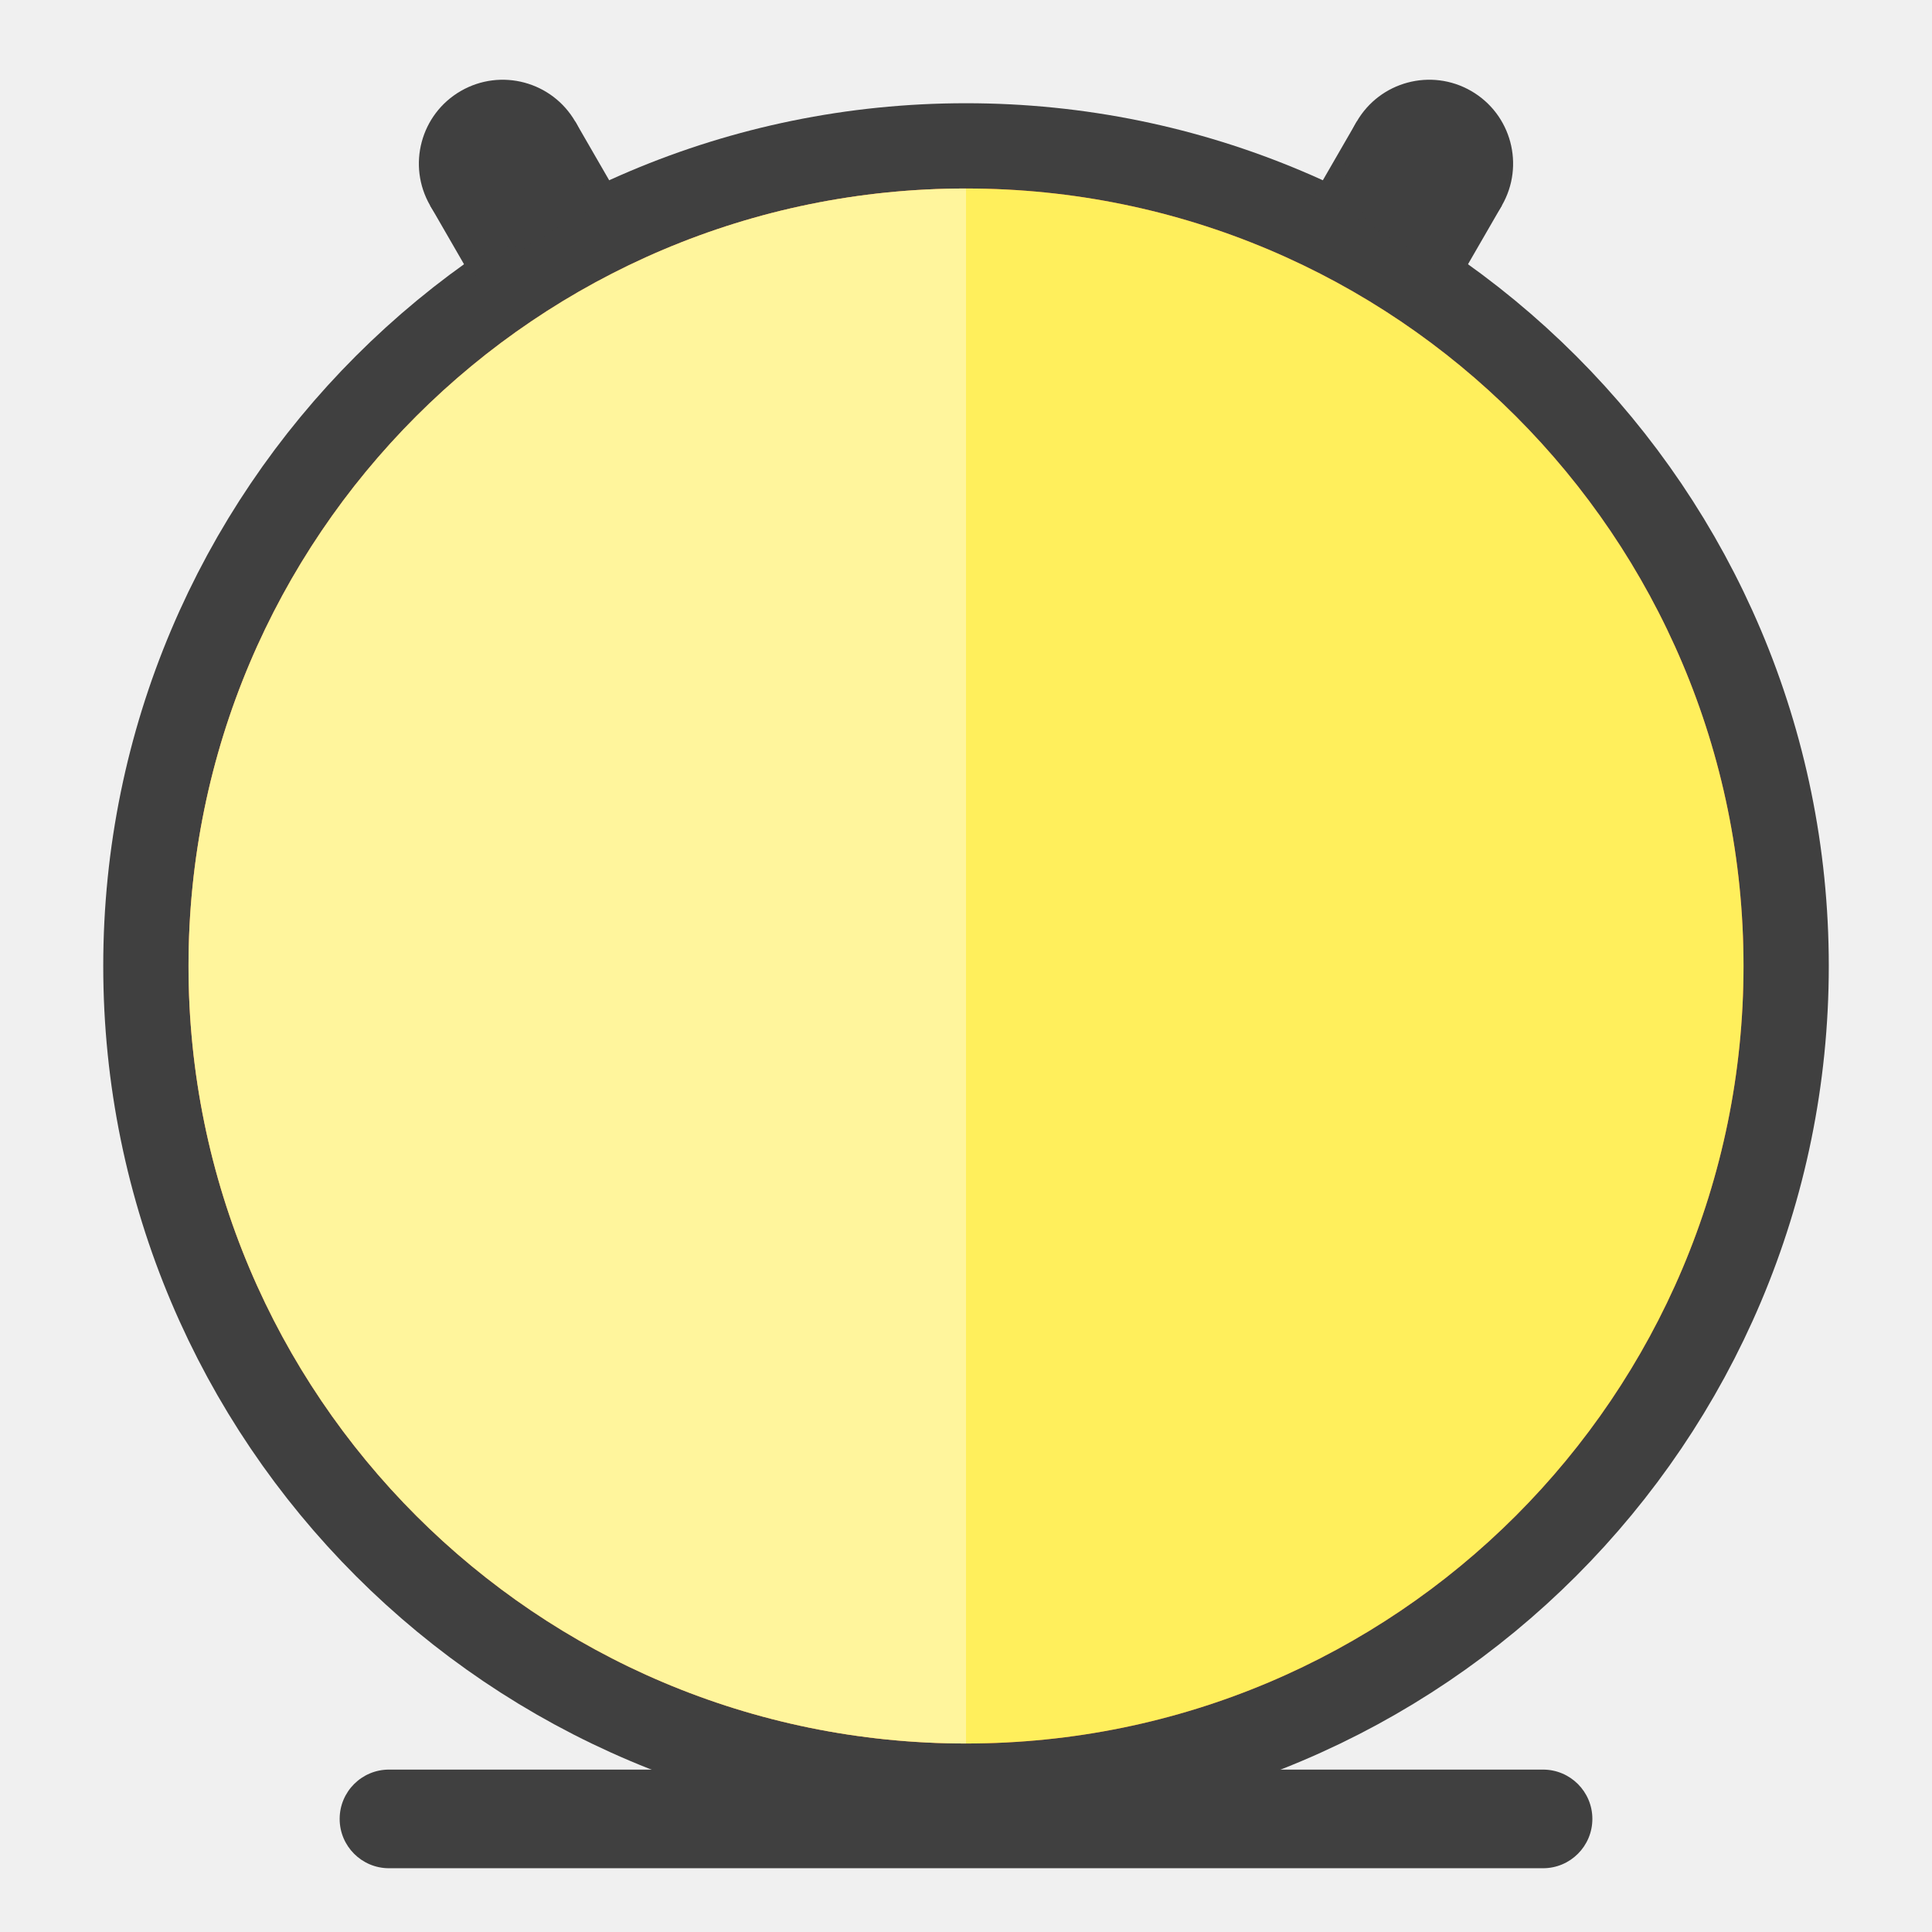
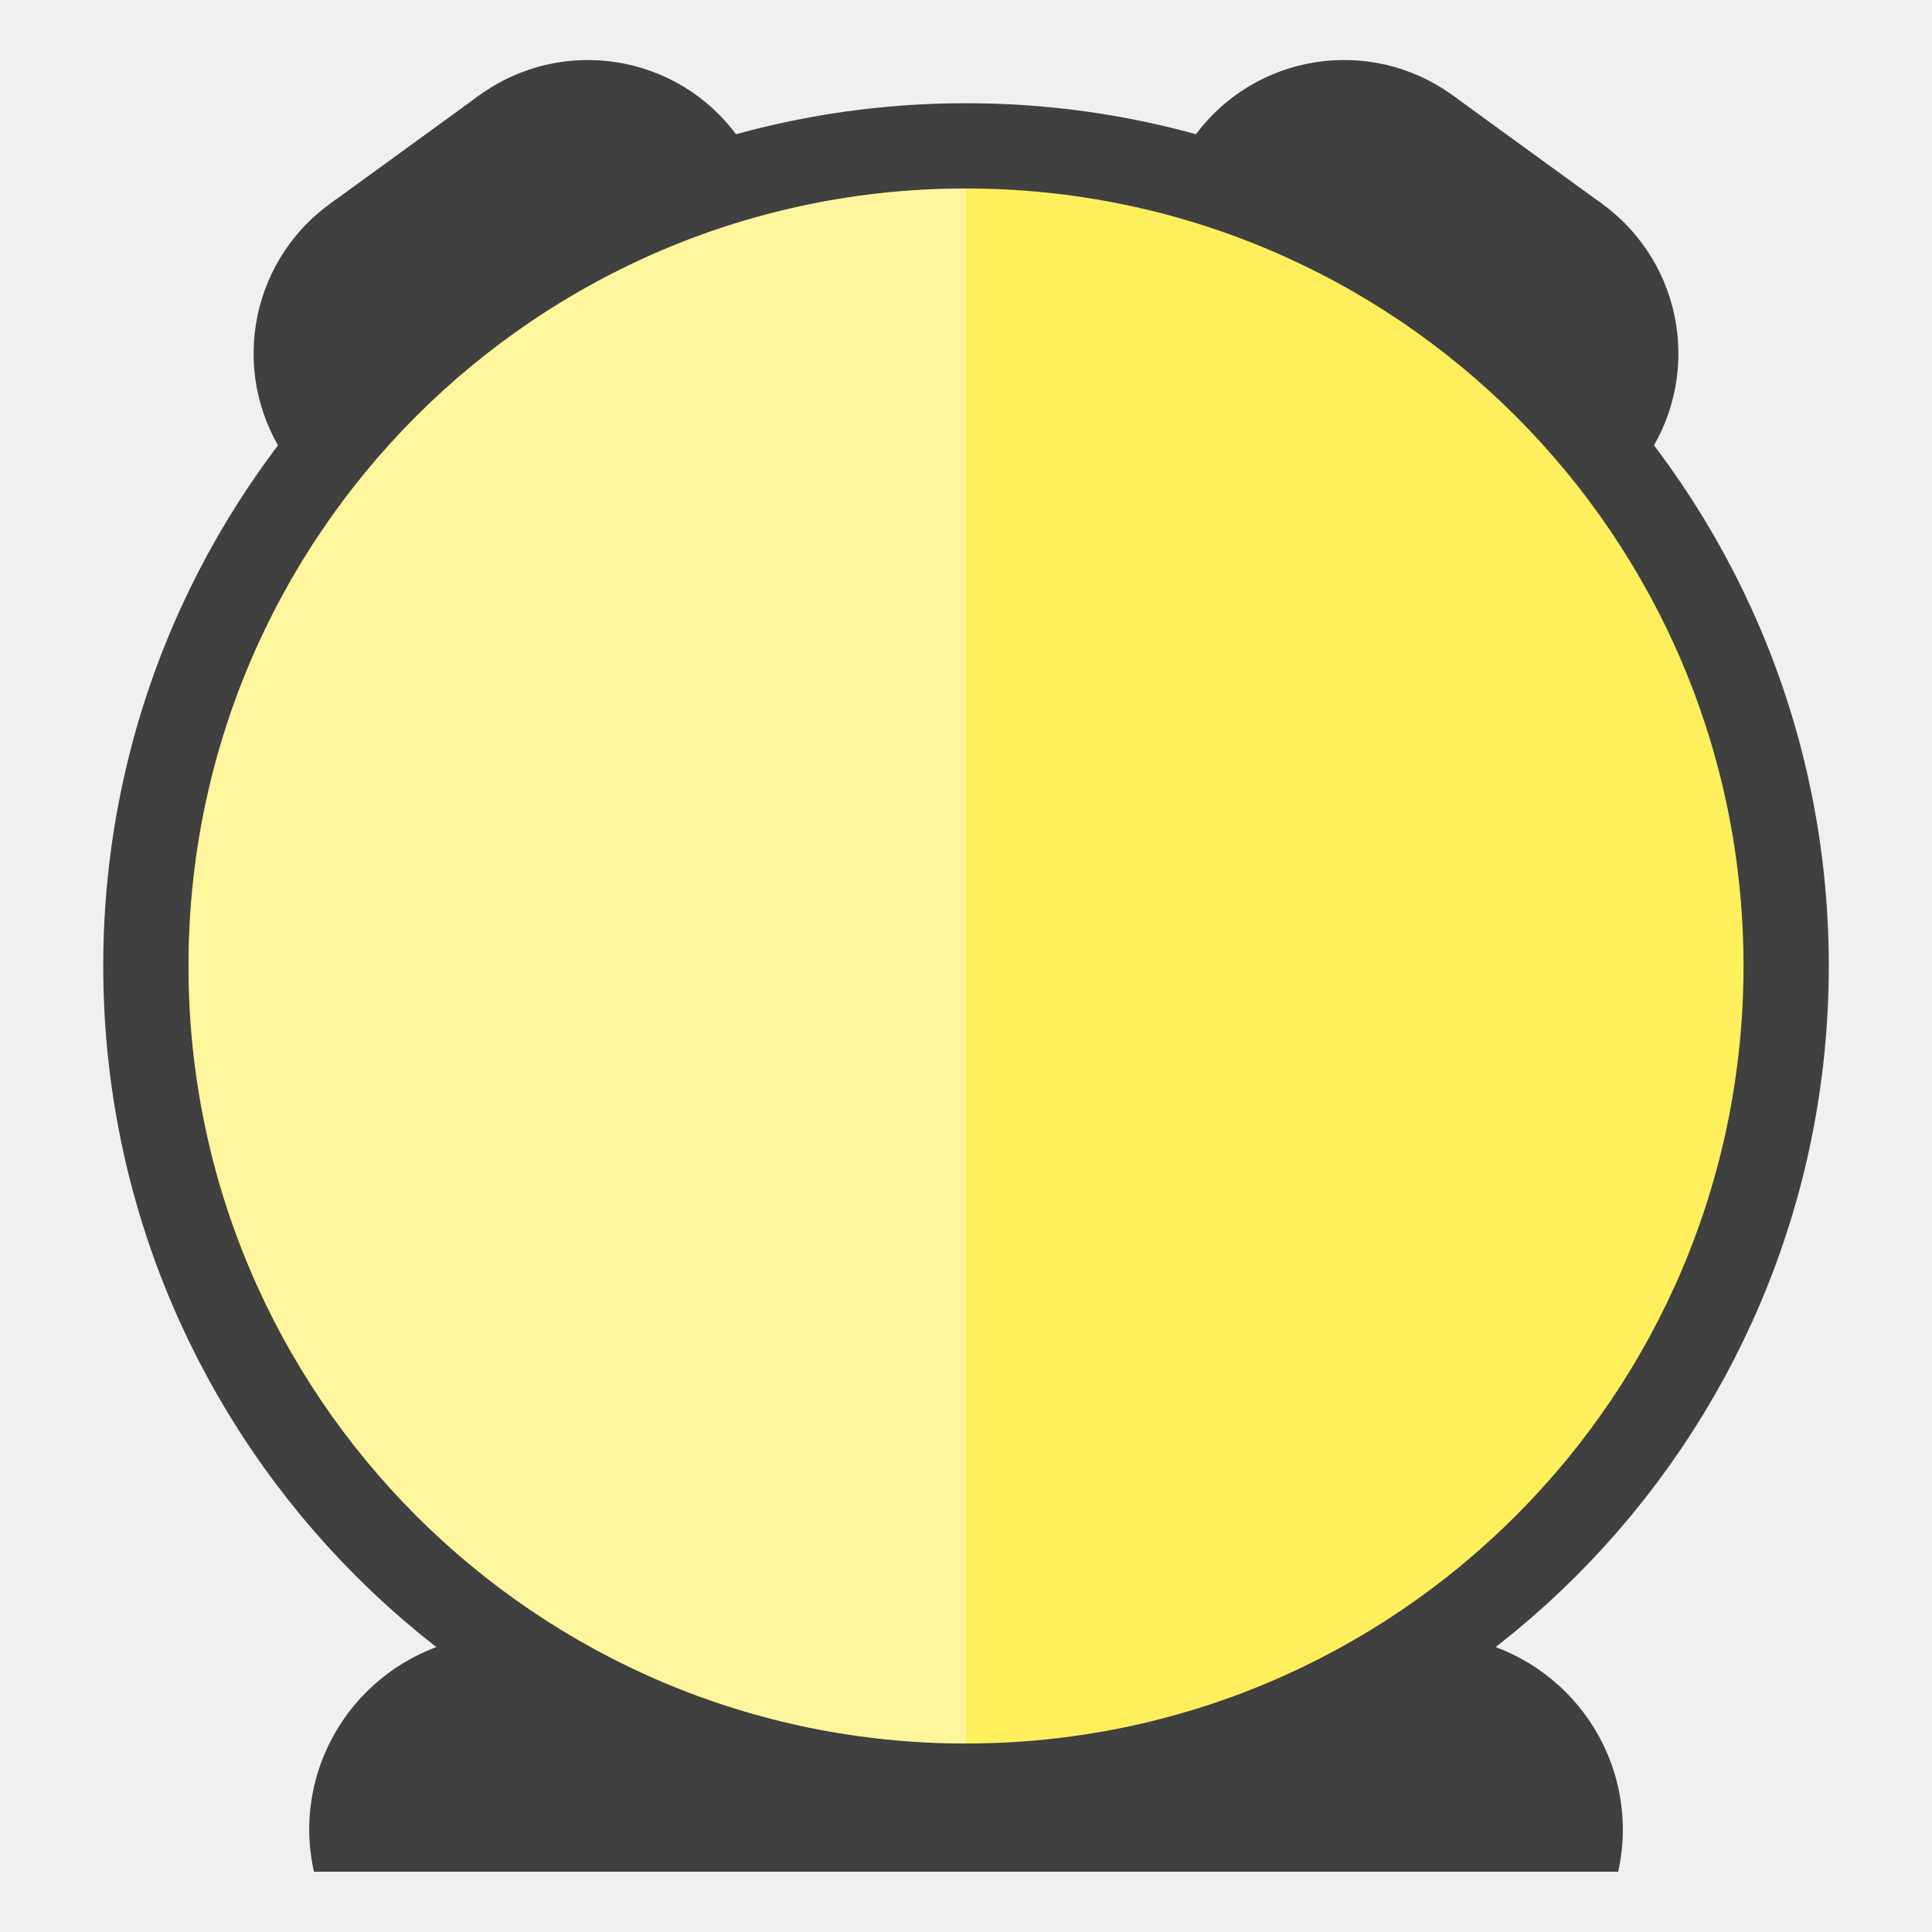
<svg xmlns="http://www.w3.org/2000/svg" width="256" height="256" viewBox="0 0 67.733 67.733" version="1.1" id="svg8">
  <defs id="defs2" />
  <g id="layer2" style="display:none">
    <circle style="fill:#b8ef5c;fill-opacity:1;stroke:none;stroke-width:7.347;stroke-linejoin:round;stroke-miterlimit:4;stroke-dasharray:none;stroke-opacity:1;paint-order:stroke markers fill" id="path4518-3-0" cx="-32.277" cy="5.706" r="33.493" />
    <circle style="fill:#404040;fill-opacity:1;stroke:none;stroke-width:6;stroke-linejoin:round;stroke-miterlimit:4;stroke-dasharray:none;stroke-opacity:1;paint-order:stroke markers fill" id="path6622-2" cx="-30.419" cy="52.24" r="9.292" />
  </g>
-   <g id="layer1" transform="translate(0,-229.2666)">
-     <circle style="fill:#e25243;fill-opacity:1;stroke:#404040;stroke-width:5.979;stroke-linejoin:round;stroke-miterlimit:4;stroke-dasharray:none;stroke-opacity:1;paint-order:stroke markers fill" id="path4518" cx="33.867" cy="263.133" r="27.258" />
+   <g id="layer1" transform="translate(0,-229.2666)" style="display:inline">
+     <g id="g4653" transform="matrix(0.9411765,0,0,0.9411765,64.5421,17.79819)" style="fill:#404040;fill-opacity:1">
+       <path id="path132" transform="matrix(0.2645833,0,0,0.2645833,0,229.2666)" d="m -188.207,212.869 a 27.447,27.447 0 0 0 -27.447,27.447 27.447,27.447 0 0 0 0.672,5.881 h 53.564 a 27.447,27.447 0 0 0 0.656,-5.881 27.447,27.447 0 0 0 -27.445,-27.447 z" style="fill:#404040;fill-opacity:1;stroke-width:1" />
+       <rect style="fill:#404040;fill-opacity:1;stroke-width:0.265" y="285.588" x="-49.797" height="8.818" width="34.408" id="rect134" />
+       <path style="fill:#404040;fill-opacity:1;stroke-width:0.265" d="m -15.388,285.588 a 7.262,7.262 0 0 0 -7.262,7.262 7.262,7.262 0 0 0 0.178,1.556 h 14.172 a 7.262,7.262 0 0 0 0.174,-1.556 7.262,7.262 0 0 0 -7.262,-7.262 z" id="path4648" />
+     </g>
+     <circle style="fill:#404040;fill-opacity:1;stroke:#404040;stroke-width:5.979;stroke-linejoin:round;stroke-miterlimit:4;stroke-dasharray:none;stroke-opacity:1;paint-order:stroke markers fill" id="path4518" cx="33.867" cy="263.133" r="27.258" />
    <circle style="fill:#ffef5c;fill-opacity:1;stroke:none;stroke-width:5.979;stroke-linejoin:round;stroke-miterlimit:4;stroke-dasharray:none;stroke-opacity:1;paint-order:stroke markers fill" id="path4518-3" cx="33.867" cy="263.133" r="27.258" />
    <path style="fill:#ffffff;fill-opacity:0.392;stroke:none;stroke-width:5.979;stroke-linejoin:round;stroke-miterlimit:4;stroke-dasharray:none;stroke-opacity:1;paint-order:stroke markers fill" d="M 33.867,235.875 A 27.258,27.258 0 0 0 6.609,263.133 27.258,27.258 0 0 0 33.867,290.391 Z" id="path4518-3-6" />
-     <rect style="fill:#404040;fill-opacity:1;stroke:none;stroke-width:5.18;stroke-linejoin:round;stroke-miterlimit:4;stroke-dasharray:none;stroke-opacity:1;paint-order:stroke markers fill" id="rect6617" width="43.918" height="3.458" x="11.908" y="291.306" ry="1.729" />
-     <g id="g6748" transform="rotate(30,13.88363,305.1094)">
-       <rect y="226.282" x="7.262" height="2.939" width="5.879" id="rect6742" style="fill:#404040;fill-opacity:1;stroke:none;stroke-width:4.974;stroke-linejoin:round;stroke-miterlimit:4;stroke-dasharray:none;stroke-opacity:1;paint-order:stroke markers fill" />
-       <circle transform="scale(1,-1)" r="2.939" cy="-226.282" cx="10.201" id="path6744" style="fill:#404040;fill-opacity:1;stroke:none;stroke-width:6;stroke-linejoin:round;stroke-miterlimit:4;stroke-dasharray:none;stroke-opacity:1;paint-order:stroke markers fill" />
+     <g id="g4674" transform="matrix(1.099436,0.7987872,-0.7987872,1.099436,322.7641,35.13112)">
+       <path id="circle4657" d="m -76.414,235.135 a 4.768,4.768 0 0 0 -4.768,4.768 h 9.536 a 4.768,4.768 0 0 0 -4.768,-4.768 z" style="fill:#404040;fill-opacity:1;stroke-width:0.265" />
+       <path style="fill:#404040;fill-opacity:1;stroke-width:0.265" d="m -71.646,235.135 a 4.768,4.768 0 0 0 -4.768,4.768 h 9.536 a 4.768,4.768 0 0 0 -4.768,-4.768 z" id="path4667" />
+       <rect y="235.135" x="-76.414" height="4.768" width="4.768" id="rect4669" style="fill:#404040;fill-opacity:1;stroke-width:0.058" />
    </g>
-     <g transform="rotate(-30,30.18443,216.7894)" id="g6754">
-       <rect style="fill:#404040;fill-opacity:1;stroke:none;stroke-width:4.974;stroke-linejoin:round;stroke-miterlimit:4;stroke-dasharray:none;stroke-opacity:1;paint-order:stroke markers fill" id="rect6750" width="5.879" height="2.939" x="7.262" y="226.282" />
-       <circle style="fill:#404040;fill-opacity:1;stroke:none;stroke-width:6;stroke-linejoin:round;stroke-miterlimit:4;stroke-dasharray:none;stroke-opacity:1;paint-order:stroke markers fill" id="circle6752" cx="10.201" cy="-226.282" r="2.939" transform="scale(1,-1)" />
+     <g transform="matrix(1.099436,-0.7987872,0.7987872,1.099436,-92.24862,-83.13702)" id="g4690">
+       <path style="fill:#404040;fill-opacity:1;stroke-width:0.265" d="m -76.414,235.135 a 4.768,4.768 0 0 0 -4.768,4.768 h 9.536 a 4.768,4.768 0 0 0 -4.768,-4.768 z" id="path4684" />
+       <path id="path4686" d="m -71.646,235.135 a 4.768,4.768 0 0 0 -4.768,4.768 h 9.536 a 4.768,4.768 0 0 0 -4.768,-4.768 z" style="fill:#404040;fill-opacity:1;stroke-width:0.265" />
+       <rect style="fill:#404040;fill-opacity:1;stroke-width:0.058" id="rect4688" width="4.768" height="4.768" x="-76.414" y="235.135" />
    </g>
  </g>
</svg>
